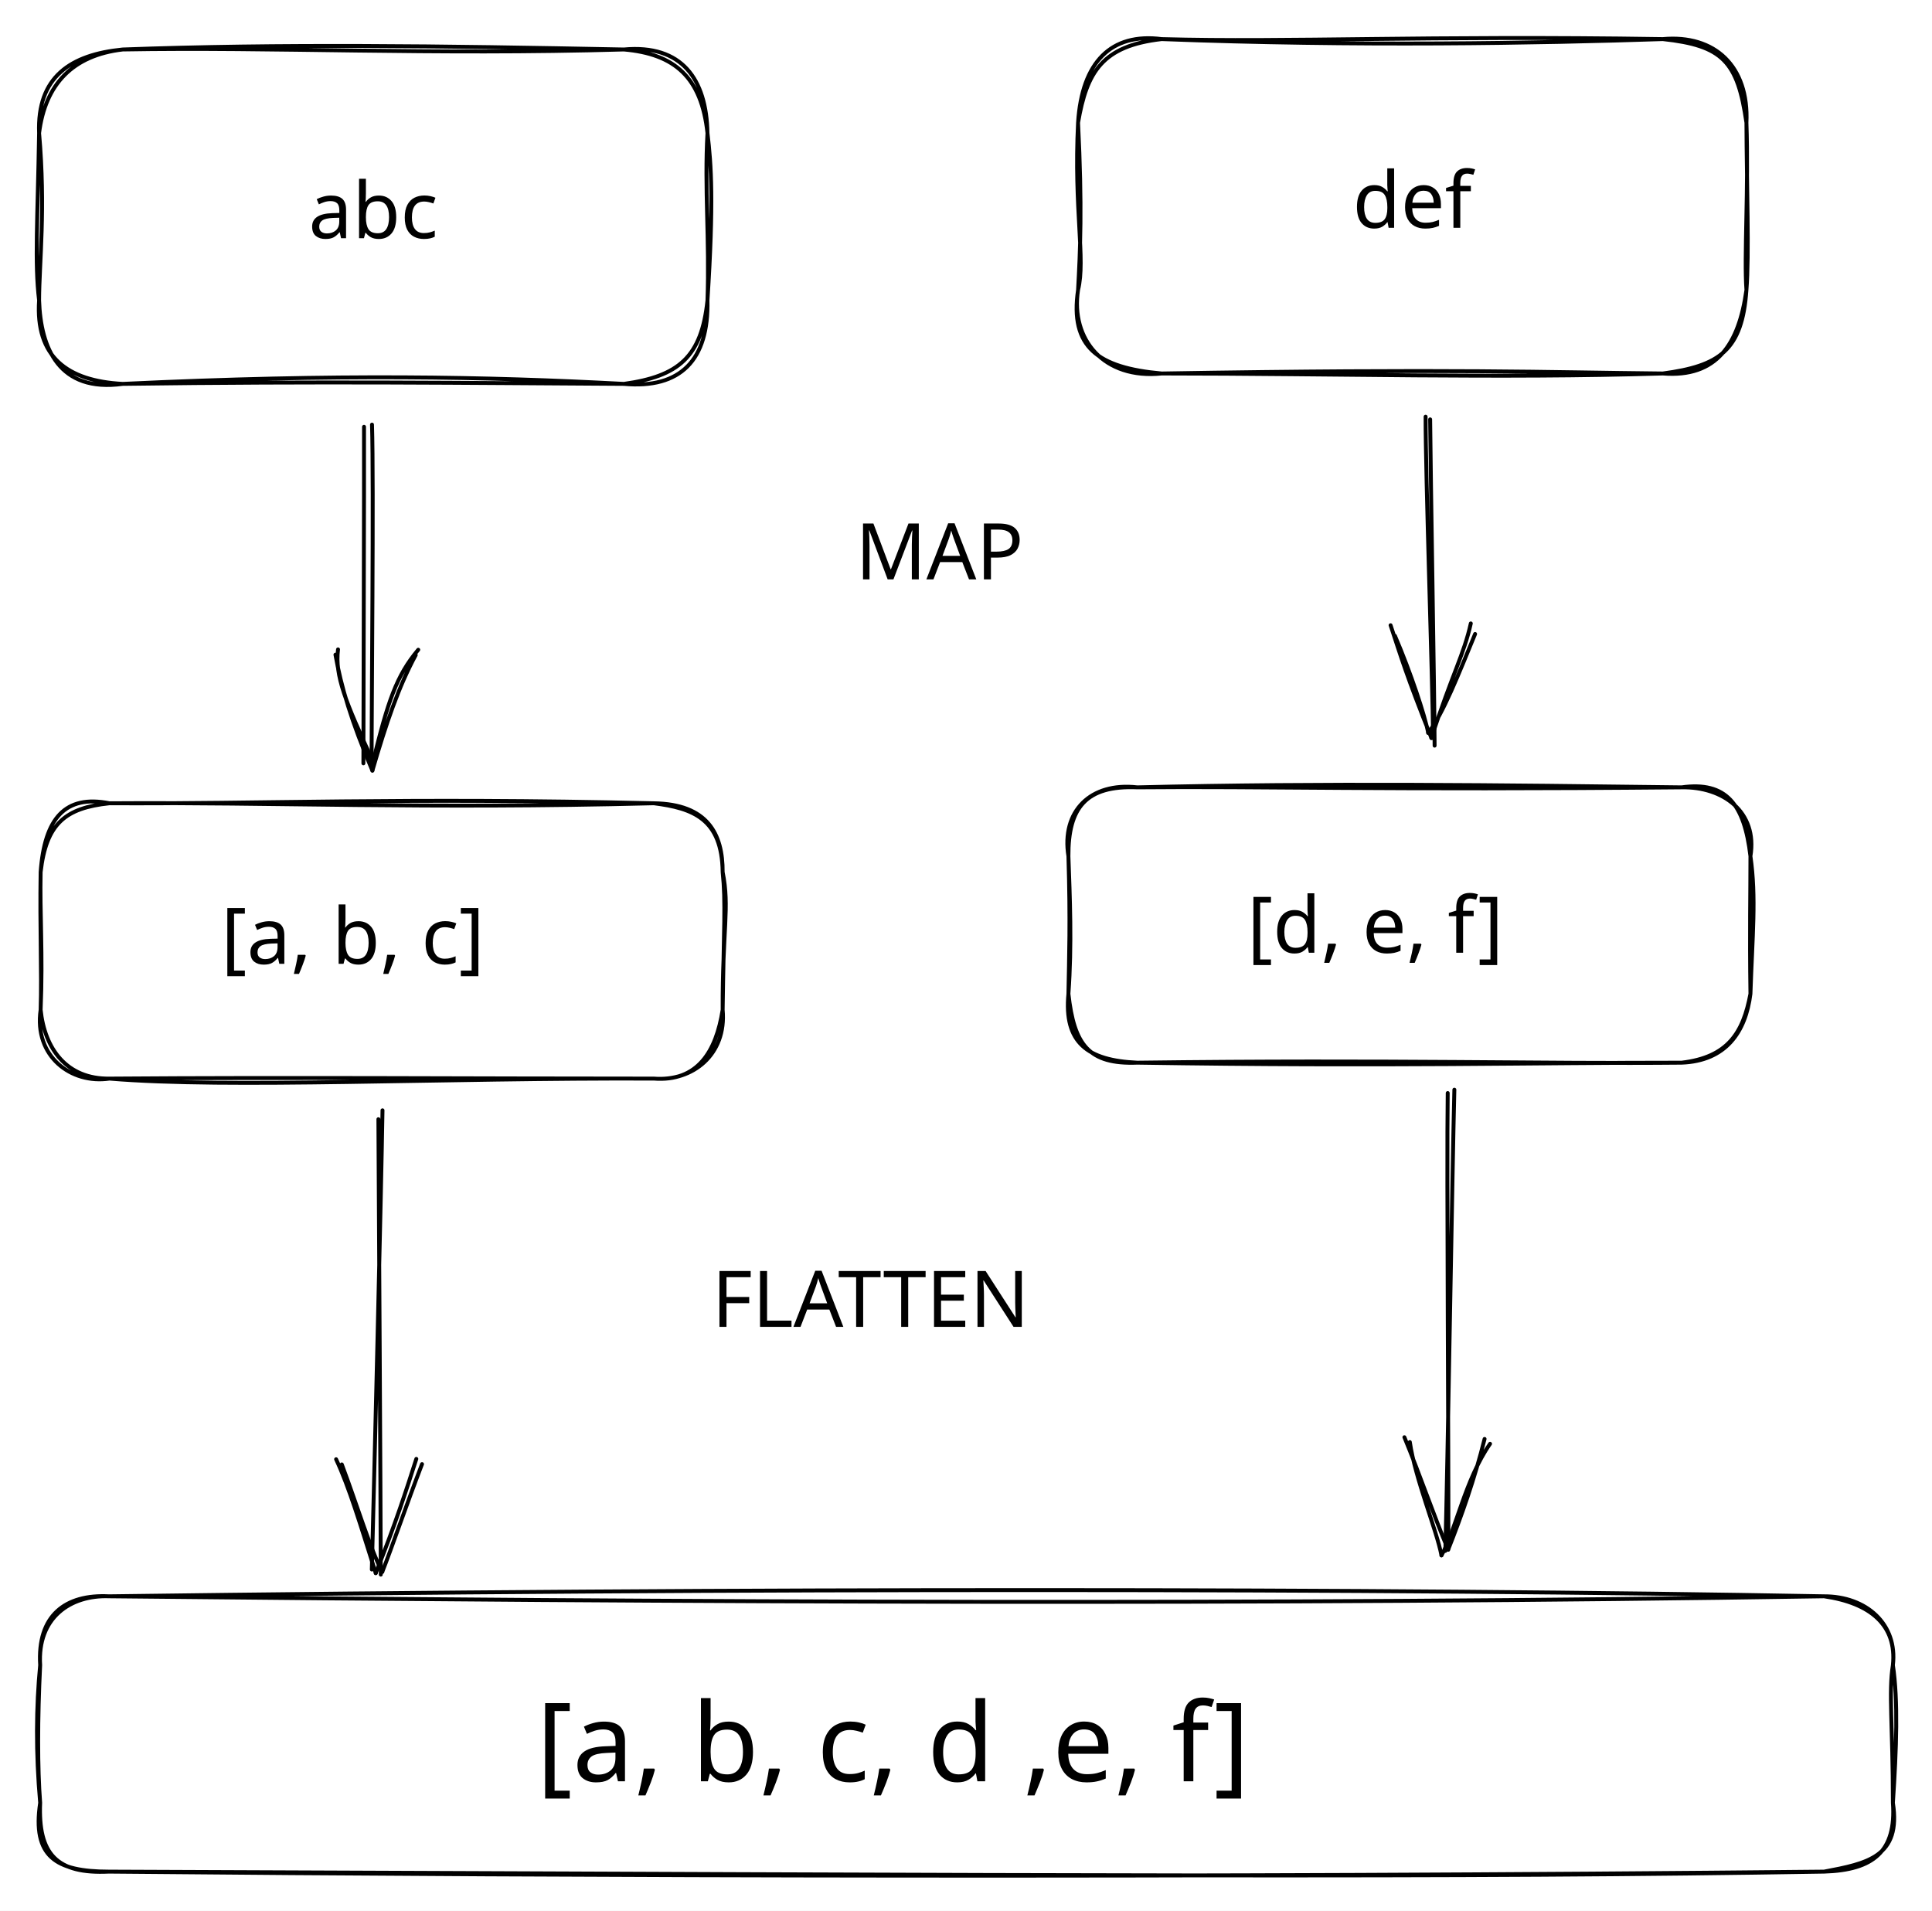
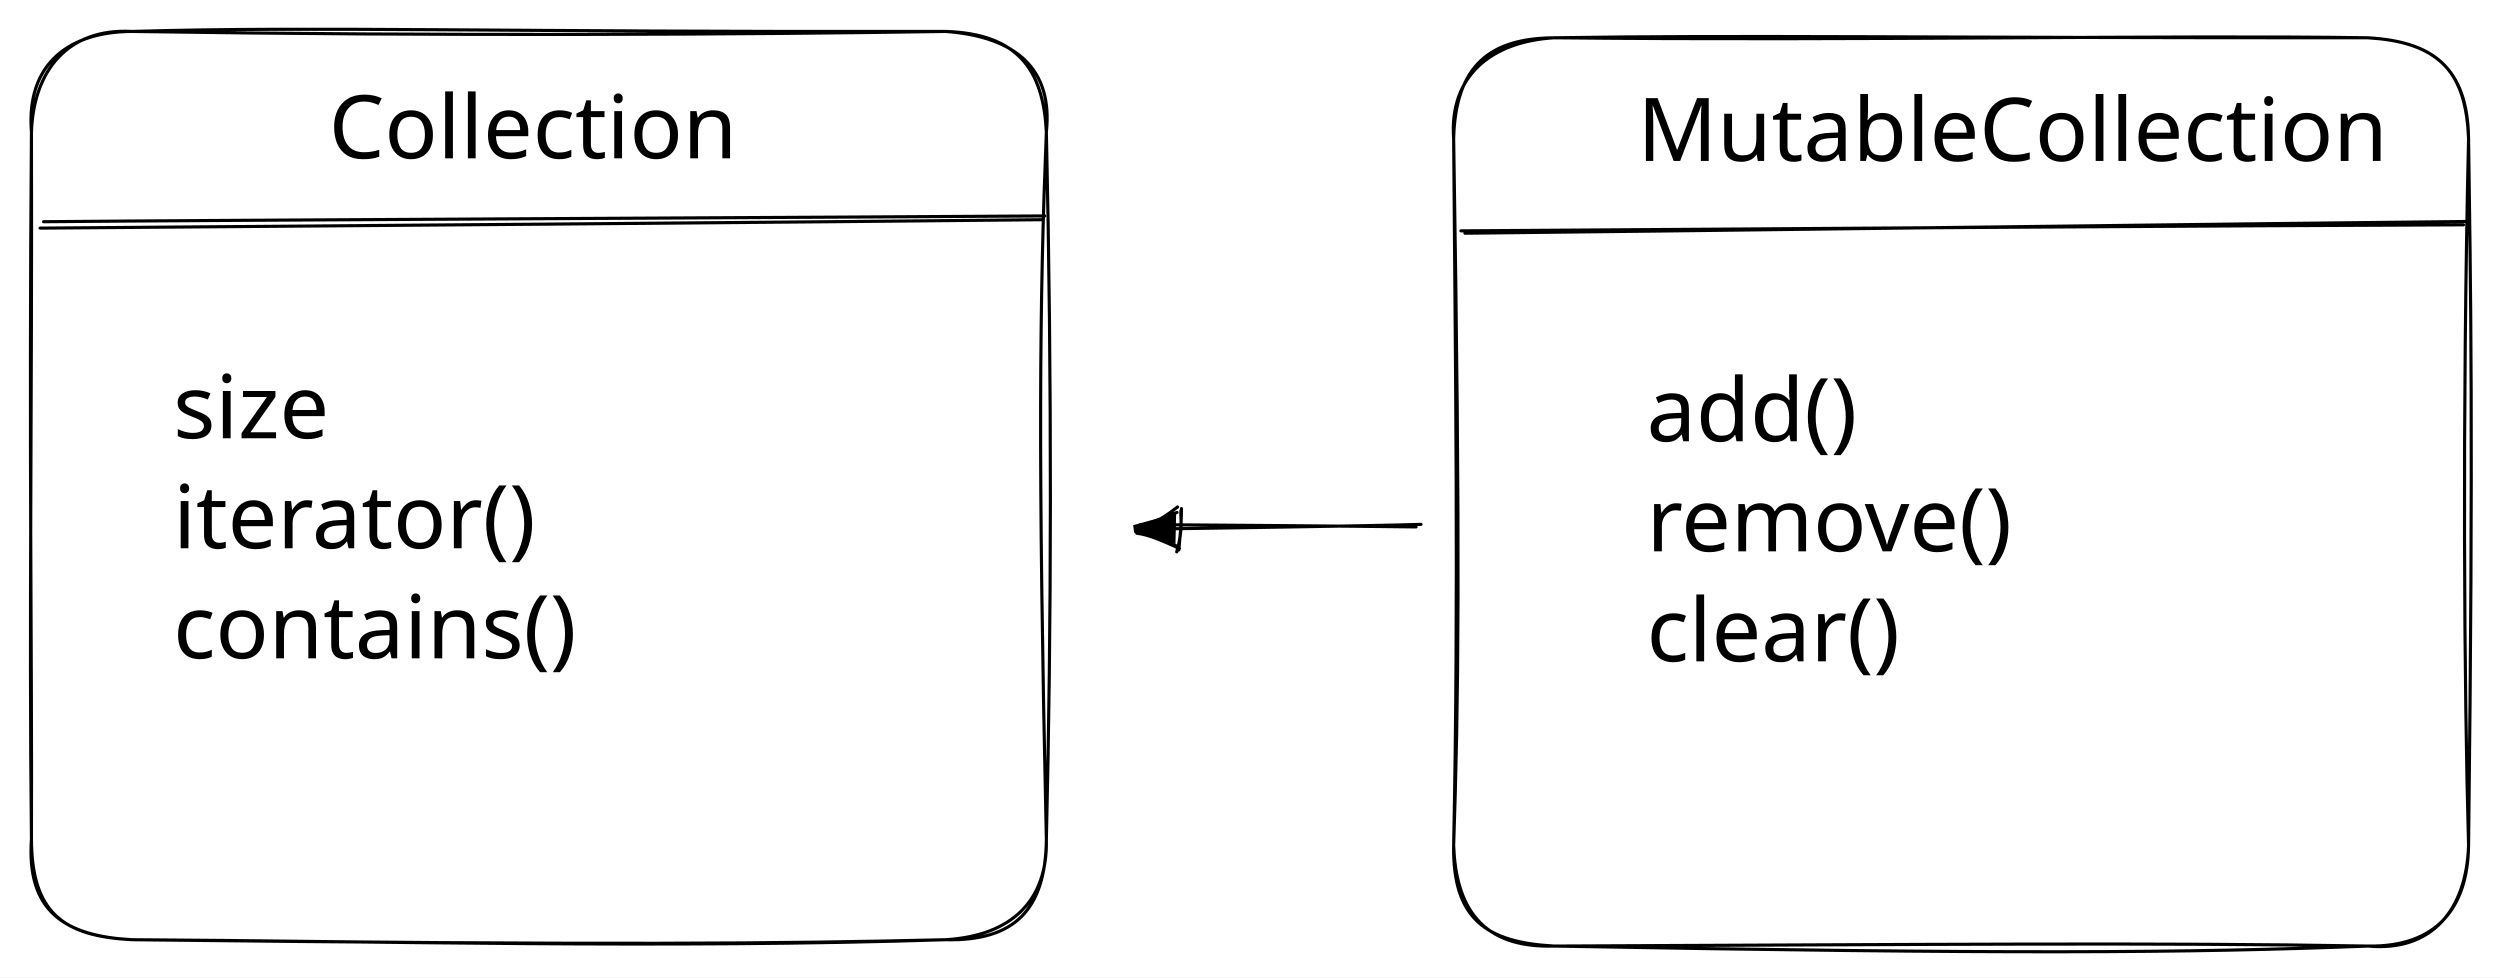
- <svg xmlns="http://www.w3.org/2000/svg" version="1.1" viewBox="0 0 494.176 488.768" width="494.176" height="488.768">
+ <svg xmlns="http://www.w3.org/2000/svg" version="1.1" viewBox="0 0 795.164 310.914" width="795.164" height="310.914">
  
-   eyJ2ZXJzaW9uIjoiMSIsImVuY29kaW5nIjoiYnN0cmluZyIsImNvbXByZXNzZWQiOnRydWUsImVuY29kZWQiOiJ4nO1bbVOjSFx1MDAxMP7ur0h5XyM37y/7TaN7ur7tqqfZu9qySEDDSiBcdTAwMDHcqFf7369BXHJcdTAwMTBcdTAwMDQhJl626qitTTJcdTAwMDNMT08/3U/3jP+stVrr0f3IXv/QWrfv+qbrWIE5WW/H7T/sIHR8XHUwMDBmukjyO/Rvg35y5yCKRuGH3383RyPj2ol6vn9j9P3h42O2a1x1MDAwZm0vXG7hxr/hd6v1T/J/ZqDA7kemd+3ayVx1MDAwM0lXOlx1MDAxNuezjUe+l1xmSzlDiioupzc44TaMXHUwMDE22Vx1MDAxNvRemW5opz1x03rHPrDdIDhcdTAwMTmLXne489l6IKfWcTroleO6p9G9+zgnsz+4XHIyXCKFUeDf2Fx1MDAxN45cdTAwMTVccqBcdTAwMWbPtE+fXHUwMDBifdBZ+lTg315cdTAwMGY8O1xmc8/4I7PvRPdxXHUwMDFiQtPWR1x1MDAxZHxopS138TQ1MbCSqVx1MDAxYeLHXGJFXHUwMDA241x1MDAxMlFM+IwkXHUwMDFk3/WDWJLfUHKlsvTM/s01XGLkWdN7osD0wpFcdTAwMTnAXHUwMDAypfdNnucokaFnXHUwMDA3XHUwMDE52M71IIJexVxyzohcdTAwMTZZ0UI70T1RjFwipFnaXHUwMDExXHUwMDBmO9qzXHUwMDEyI/iWVY5nPSnn2SpSu6BPLT/TXHTE9+/M2lPWpnJ2XHUwMDE12XfprDJmMMLeJu2xjmV+v97dXHJcdTAwMGajy7/Gd+vT+362X37t48P3f00u7juR6l9ef5I2s+SPoTrMj/I8vlx1MDAxOVx1MDAwNP4k896nb+n8b0eW+WitWEiJXHUwMDE0RppqnpqJ63g30Ondum7a5vdvUlx1MDAwM1/LXGJcXMBVbv5cdTAwMTlIYVVcdTAwMDYpLSmVmWV7XHJQL2tyxVx1MDAwMcW4NoRcdTAwMTBcYnNBZlAlkCGJ4vmeRcOKilwimEhcdTAwMDFDilx1MDAxMcZcdTAwMTghtFx1MDAwMYZyhlJcdTAwMDBLld1cdC2IaGB36Vx1MDAxMvtedOo8xFomKNf60Vx1MDAxYzrufW6VXHUwMDEyg4yB0etn1Vx1MDAxN9owoJ03zPjWTde5ju11vVx1MDAwZlOwg5wpR1x1MDAwZVx1MDAwNKfpXHJDx7Ky4aNcdTAwMGbjm/DOYK+O3/dcdTAwMDPn2vFM9ywjXiWwKlx1MDAwM5Zg5Vx1MDAwMUsjRCjBtfGl91UnODiJdjb2J7tcdTAwMWb/8EZcdTAwMTPnIFp1fFx0Llxy8GOM5+JGgi9cIlxyqZVcImolw1x1MDAxNsZYaqmZbIK5d4xb51x1MDAxN97GgT/0Ts2N3a3Pw9D6os77deNcdTAwMTY+Z3z4x5+Ht9rdO1x1MDAwYju0c3hcdTAwMTlMXHUwMDE2XHUwMDE3t1x1MDAwNPxbdtyiqFxmWZjAulx0wlR9aL2szFx1MDAxNYeWJMJgYKSiwFx1MDAwN7ky0JLpIGVFNFx1MDAxNeNcdTAwMTZQVcQ54lx1MDAxYTdcdTAwMDDR/IGLc65lXHUwMDAzw3tb4LLsq3dcclxcr/j/2cBcdTAwMTWLV4msR2S/XHUwMDAwLU1LoVx1MDAwNYSUXHUwMDAzXHJBtDa0qinyikKLSW6IXHUwMDE4IFJcdTAwMTEgh5ywXHUwMDFjwCggXHUwMDBmsXzUWDC+gHtirFx1MDAxONNYckqp0C/gTUFoZZrgl5IuzCRjQlLZXHUwMDAweMXoRV6PXlV4lJhm5G6AxzAyg2jL8SzHu85cdTAwMGL2VECoQ+VcdTAwMTJcdTAwMDT3b8NEm4hoxCknVIBqkEKpYmLVmKPELJ5cdTAwMTa1MGnbs15cdTAwMTem/zA+ZLbDenLj/Pvx8d72+OiIvyTMXHUwMDA2jEM5UHqkgFx1MDAwMzJcdTAwMTWrqSCMNlx1MDAxMl5UXHUwMDEwxTXDqONcdTAwMGaHTlx1MDAwNKr+7DteNKvSRHebMbZcdTAwMDe2ac32wlSyfbNOYFx1MDAxNL8xz0rSb61cdTAwMTQlyY/p92/tl+8uteH4ylhv+qK17OdcXIxcdTAwMWJnTH7We2HEXGJnXHUwMDEwJGp7r+pFXVHvXHUwMDE1XHUwMDE3ibhcIqhAuVx1MDAxOaFcdTAwMDaRkjK6RM+FJTNm6P7UY1x1MDAwMVx1MDAxOS+rXHUwMDEyMUZcdTAwMTHDmaV5V7b95nJOJd3+6lxy+pOPXHUwMDFim5ddhD5pNe5cdTAwMWWG3/uLotuYc5kpXGYsiW4zXYYqgjSCaKNcdTAwMWJwgsE5Yvvs+JyMXHUwMDA3X0efepPvo/6gu+qoYlRcdTAwMTmSkUL1XHUwMDE1wqxBl1xcJVK1qkRcdTAwMDSBdJCx4iYgmpttY1h1Td6Nbf9ttlu9dqv/rVx1MDAxMed27auognFH/qiMbucmMsutU2HmXHUwMDBmVICbMkhcdCBcdTAwMDWaZmjBq4gy9yPpXHUwMDBl71BHXHUwMDBldm6PXHUwMDBl9jtcdTAwMTfjXHUwMDExWXVEXHTOXHJcdTAwMDZZbKH0yjDQn2VvZ8xcdTAwMTOlMORcdTAwMDNAaLB8XHUwMDFirX5jmHpD9aYyTJ2orzubXHUwMDE2377rhbzT3Vx1MDAxYbv7Z+7p4sKU1o2qynOFKVxcvp1BMKKIQEZUf4tQXVx1MDAwZcfbR0GHyn2xf7K1tYF6v0BZXGLhWfA8hilqcIwlXmbWqupVhVhMWlx1MDAxNMJNtlx1MDAwNN9cdTAwMTCngPDOlYXOXHUwMDE3p6x2y263rlYjTk2FqURTaSWIoNIqK9OQReS4xmtoqnZbq4omJlxyhlx1MDAwNbBbyFx1MDAxYolQeVBRXHUwMDAyUVx1MDAwNDEpXHUwMDE1hjQ+k3kuvlx1MDAxYyRcdTAwMDC8ce1ccmtcdCw0Q7bTclx1MDAxMFx1MDAwNX4qYuLAk9HELO4kw1RcdTAwMDPymlx1MDAxNGNcdTAwMTdeXHUwMDEz0prLJpvaXHUwMDE5ldaqXHRVV0lb+TJcZqwscGakJSxcImguU594rlx0YVx1MDAwM1x0olx1MDAxNaaIw/pcIlwiXG6zr1VcdTAwMWOq5metXFylSnBcdTAwMDZ2XHUwMDE25+hcdTAwMWFBxl6sXHLFQoElcIpcdTAwMDSEVFx1MDAwMtJcdTAwMTeE+rXKRGW2XHUwMDFkX1x1MDAwNatOX7eW/WzKXHUwMDE0KqpEUkiMXHUwMDA0q799dFx1MDAxM6DDQXg32bs82724w7udq93u/ap7NoHS51x1MDAxMl/G1MzYi3NfrFx1MDAxNi9cdTAwMDBcdTAwMTerXHUwMDA0I412XFznp1x1MDAwNViAxb1cdTAwMWItONz8vFxuhCBcdTAwMTZjPriQcrwwXG5cdTAwMDBmXHLwsm9cdTAwMWV+XHUwMDFjXHUwMDFm722ZVz25Se2Hh67+crTqeOGCXHUwMDE1i6fxo5xCtopcdTAwMTNcdTAwMGa1NFx1MDAwMGW2NauINaSnXFxhSZqkp/MjiFx1MDAxMy7fXHUwMDBmQVx1MDAxZlx1MDAwZjbPznaOVlx1MDAwMUXPolRcIqmy+ENZKZ6kXHUwMDAyLlx1MDAwMsZWn1hcdTAwMGb/7J9cXJIvXHUwMDAy73S5Ze94fo+py1WHU7xJ8Vx1MDAxNNdzaFx1MDAxMkRcdTAwMTiYiuXmqUxSQyOSx3KN+o/ASMUnK/7TXYo37Ca0q977XHUwMDBilX9KXHUwMDEzVlFK60Sc+DQ5XHUwMDFmXq3mXHUwMDE1RVx1MDAxNZNcdTAwMTCLXoJcdTAwMTVHXHUwMDAwt8JhgUVcdTAwMTdVXHUwMDAxufnjfFNMXHUwMDAxqzZmKr3PQUsrhiCXaXS4ddFpKVx1MDAxNljQZVx1MDAxZVWofTpcdTAwMDBcdTAwMTJAhLlkXGbF2SlnkqQ8vfWcXHUwMDAxTneiXG6TrpWNVlx1MDAwN4xWLkdcdTAwMTZUw9ooJTBcdTAwMTBzmkalqSzCKFx1MDAxMeVXykE3XG6mXHUwMDFiX6nRps+vZT+bXHUwMDFmrSo9XHUwMDBmjCWVXHUwMDE0sIDqe6hqh72iXHUwMDFlSnJqMI5jzEHeoEk+XHRlWlx1MDAxYYhDaopji8OZc1cr4atcYpaCxkW0/9JVNY2kTV1V7VpcdTAwMTV4XHUwMDA3cFxuTClcdTAwMGWKVEynf8swdVx1MDAwZVx1MDAxMpxcdTAwMDNYtaaPq4nwklx1MDAxZFx1MDAxNjI4XHUwMDE2XGJ8J1x1MDAxNUBcIrXM4jmtninMQZFKUFx1MDAwNX5L6/8915vyf4JcdTAwMDREXGKR+du811x1MDAxY5d7czu+XGK3904/ocuz7unkSnbPxao7Lo61QYGrXHUwMDE0XHUwMDEyXHUwMDE2pmZ3klx1MDAxN+2rXGJJ89upl6JFJiVcdTAwMDCKgijxPvtqkjOayjVn+q9yrTXOf7RbVqtdvsGWWYX3PFxikpHqXHUwMDExXmtPgF03R6PTXGI0N/VusCaO9TT99N3rP1x1MDAxY3uyVbSL366SK35rXHUwMDAy2Vx1MDAxOFx1MDAxY3ZcdTAwMTJWfq79/Fx1MDAxN/OZinoifQ==
+   eyJ2ZXJzaW9uIjoiMSIsImVuY29kaW5nIjoiYnN0cmluZyIsImNvbXByZXNzZWQiOnRydWUsImVuY29kZWQiOiJ4nO2ZWVPbOlx1MDAxNMff+Vx1MDAxNJn0pZ0prjZr4VxyWiiBQpuy9MJt546IlcTFsV1bXHUwMDAx0lx1MDAwZd+9slx1MDAxM7zEXHUwMDBlhFx1MDAxMDq5M/VcZsTWeiT9fz7S8a+1RqOpR6FqbjSa6qYjPdeJ5HXzdZJ+paLYXHJ8k4XS5zhcdTAwMThGnbRkX+sw3njzRoah1XP1RVx1MDAxMFxcWp1gMK6mPDVQvo5NwX/Nc6PxK/1f6ChSXHUwMDFkLf2ep9JcbmlW3lx1MDAxN4RoOvUw8NN+XHUwMDExYFxmUoZcdTAwMTDLSrjxO9OfVo7J7kovVnlOktT0PvQ6fmvwveWfXHUwMDFkqp+b3aNjyT7n3XZdzzvSI288KtnpXHUwMDBmo4JRsY6CS/XFdXQ/MWwqPatcdTAwMTdcdTAwMDdm1vJaUTDs9X1cdTAwMTXHpTpBKDuuXHUwMDFlJWlcdTAwMDBkqeNZ2GjkKTfmiXJuIcYwwczOMpKqXGLaXHUwMDE25dhcdTAwMTbFjLE1b1x1MDAwMy+IXHUwMDEya16A9MrtuZCdy54xyneyMjqSflx1MDAxY8rILFNe7noyToyQxVx1MDAwMS930ldur69cdTAwMTNcdTAwMTOMbVxcXHUwMDEwXHUwMDFiQ1QwQaVcdTAwMGJcdTAwMDApoZQgm+fDTjpcdTAwMGVbTiqGb8Up8p3JXHUwMDE03akj11x1MDAwN56k3OZDSMpvT+uqqK3Ckjv/td/Df8Tx7qnXXCKngedcdTAwMGa2ut1smCUhyihcbq6bWc7t5C43dFx1MDAxODpST8bGXHUwMDE4slx1MDAxOWNcdTAwMWPTfHie61+aTH/oeXla0LnM9bhWXHUwMDE4SVx1MDAwNVx1MDAwNFO9llx1MDAwMUxnIUCgsVx1MDAwMNhiflx1MDAwMlx1MDAwZVxcj7Y3XHUwMDBmXHUwMDA02Vx1MDAwNV259eVUXGaOWGvlXHRcdTAwMTDQXCJcdTAwMDKgXHUwMDFhXHUwMDA0XHUwMDE4s1x1MDAxMMdcYpRcdTAwMDW4bFx1MDAwNiC3XGLltVx1MDAwMFiI2rQqfsQo5KBQY1x1MDAxMemjh6V/nzhcdTAwMDGEgjxCnIX5k5Hecn3H9XvTVZTvzMjxZKzfXHUwMDA2g4GrjVx1MDAxOZ9cdTAwMDLX19Ml0nY3XHUwMDEzyvpKOjUtz8xcdTAwMGKT5sqs53eNXFwu6UN2/+11benKcibX+t1K5rXXir+zoL3fe3F7OvVcdTAwMGVdiDjhQiCRI/FcdTAwMTC7XHUwMDFmw/D9Tts+v0atg6Ohf05B8IOvOrtcdTAwMTBcdTAwMTJgUYx4XHUwMDEx0LH3Ylx1MDAxNntmblx1MDAxN/ZdQkBDXHUwMDBmssVf1/Uk11x1MDAwNYGYXHSA2b7ZNpnfddG9XHUwMDBidfLjsN3a+nC+XHUwMDE5nqjtvfbO8f9A/tjixJ5S+th3XHRcdTAwMGJcdTAwMDM0tbFbXHUwMDAx31x1MDAwNVx1MDAwNaBcYmHBn6b+J3oviCn7672qpZfqvbS60XXccjCdmGFr3Fx1MDAxNsY2IblsXHUwMDFlXHUwMDAyXHUwMDE3xdvnn1x1MDAwZvfO5HdKevvvWmC3s7696uAybnyHzVxignx6z4mhXHUwMDA1XGJcdTAwMTHlnGVzXHUwMDBicW5PRiyuOipmXHUwMDEzXHUwMDFissJcdOBhVEvafFx1MDAxNJPmXHUwMDBmLsRkN/D1kfszfS3wUuqOXHUwMDFjuN6otEypKM38mInyzO4qUWRhXHUwMDFhY5U6XHUwMDFi05BdqrHpuT0/9UWqW9a0djvSy7J1XHUwMDEw5rlcdTAwMWRjgTTNRa1cbrRB5PZcXF96x1VrXHUwMDE2QlxugZnHOEZcdTAwMDBnlNnz+0J1tVx1MDAwZUZcdTAwMTdcdTAwMTebn4Y7bbZHRvtcYnto1ZEyx1x1MDAxMWFcdTAwMDGGprzOXHUwMDFkU5xhUPZUy2bK+LR5mIKUXHUwMDEwYyDjf1x1MDAwNipCYMHTPjdUXHUwMDA3Qy0vPLVabFWNWlxiMTqTMES4WVJI53daP4+3b07PhsHo08Db19s33UO5f7bqhDGMLVxcwWiUXHUwMDFlhUBccnrLd1o120xcYiqE2Vx1MDAwNi6bcPqYXHLm4oBRXHUwMDAyXG7HjOdcdTAwMDYsNlx1MDAxNb76rlaR1EH08tVXf1x1MDAwMkL88lUta+LPsnavfVx1MDAwYmFcdTAwMDfx7EOeINBcdTAwMWN9WKHEQ+Bph5+xj+S9f6JQL7g533rrtndXXHUwMDFkPIhcdTAwMDCyXHUwMDAwNC68XHUwMDEy58DIbFx1MDAxN/FzhyghxHORXHUwMDA3XHUwMDA15YRRxPFcdTAwMWZBzyw8fEyQ4WnoScdJ9Fx1MDAxY6lBcKVSZXtKRquB3Uzb7kVuXHUwMDFj16ljjs9CTiBGucCP+CZwf5xpVYmDSFhcdTAwMWPVbSYxM0c3+NxcdTAwMWbGkuih2SmCYu9cdTAwMTl5wEI2XHUwMDE2oCa4XCI4NO9cYoZcdTAwMWXD39JjK9wufjVdPLZSMGzynbc1R6Q6XHUwMDA1uTNMrFxcT3YlXGZAXG4wRVxiXHUwMDAyM6OoUKwnw1RcZmamgZ1uairjLkV0Ztlz/3ffgj3GXHUwMDFjbl7lnFxiXHUwMDAwKLQhyENQmTlGd8KcZNLjf8WcJYeRjFx1MDAwNN2pr1x1MDAwYktcciat16g4Tc9cdTAwMDWcN7FW/E1CzGmjTVx1MDAxOYZH2lxiLJt/o2jXmby888E1r1xcdb1VhexFN72S92A6jcn7RqWqv127/VxyNVxuXHUwMDEzMSJ9
  <defs>
    <style class="style-fonts">
      @font-face {
        font-family: "Virgil";
        src: url("https://unpkg.com/@excalidraw/excalidraw@0.14.2/dist/excalidraw-assets/Virgil.woff2");
      }
      @font-face {
        font-family: "Cascadia";
        src: url("https://unpkg.com/@excalidraw/excalidraw@0.14.2/dist/excalidraw-assets/Cascadia.woff2");
      }
    </style>
  </defs>
-   <rect x="0" y="0" width="494.176" height="488.768" fill="#ffffff" />
-   <g stroke-linecap="round" transform="translate(10 12.6582) rotate(0 85.47852 42.77148)">
-     <path d="M21.39 0 M21.39 0 C60.1 -0.68, 99.94 1.42, 149.57 0 M21.39 0 C61.54 -1.47, 102.62 -0.92, 149.57 0 M149.57 0 C162.61 1.14, 169.43 7.13, 170.96 21.39 M149.57 0 C164.44 -1.37, 170.71 7.61, 170.96 21.39 M170.96 21.39 C171.94 29.59, 172.58 38.89, 170.96 64.16 M170.96 21.39 C170.16 35.44, 171.52 48.79, 170.96 64.16 M170.96 64.16 C171.32 79.42, 164.08 86.87, 149.57 85.54 M170.96 64.16 C169.47 78.7, 163.55 83.6, 149.57 85.54 M149.57 85.54 C114.75 83.69, 76.36 82.93, 21.39 85.54 M149.57 85.54 C109.7 85.31, 71.99 84.85, 21.39 85.54 M21.39 85.54 C7.04 84.78, -0.96 78.55, 0 64.16 M21.39 85.54 C5.11 87.78, 0.4 76.46, 0 64.16 M0 64.16 C0.03 54.37, 1.71 40.85, 0 21.39 M0 64.16 C-1.17 54.51, -0.37 43.79, 0 21.39 M0 21.39 C1.56 8.87, 8.62 1.47, 21.39 0 M0 21.39 C-0.56 6.98, 8.07 1.31, 21.39 0" stroke="#000000" stroke-width="1" fill="none" />
-   </g>
-   <g transform="translate(77.47852 42.92969) rotate(0 18 12.5)">
-     <text x="18" y="18" font-family="Virgil, Segoe UI Emoji" font-size="20px" fill="#000000" text-anchor="middle" style="white-space: pre;" direction="ltr">abc</text>
-   </g>
-   <g stroke-linecap="round" transform="translate(275.752 10) rotate(0 85.47852 42.77148)">
-     <path d="M21.39 0 M21.39 0 C70.85 1.91, 117.9 1.06, 149.57 0 M21.39 0 C54.1 0.88, 88.74 -0.94, 149.57 0 M149.57 0 C162.82 -1.22, 171.65 6.89, 170.96 21.39 M149.57 0 C164.86 1.66, 168.71 5.67, 170.96 21.39 M170.96 21.39 C171.54 37.75, 170.33 55.72, 170.96 64.16 M170.96 21.39 C171.03 37.87, 171.68 55.06, 170.96 64.16 M170.96 64.16 C169.03 78.11, 163.37 86.66, 149.57 85.54 M170.96 64.16 C169.89 79.67, 164.08 83.6, 149.57 85.54 M149.57 85.54 C120.24 85.26, 96.4 84.29, 21.39 85.54 M149.57 85.54 C107.74 86.81, 65.18 85.55, 21.39 85.54 M21.39 85.54 C6.63 87.09, -1.95 76.85, 0 64.16 M21.39 85.54 C5.04 84.08, -2.16 78.84, 0 64.16 M0 64.16 C1.96 56.31, -1.11 43.63, 0 21.39 M0 64.16 C0.55 54.11, 1.08 43.05, 0 21.39 M0 21.39 C0.97 5.84, 8.47 -1.67, 21.39 0 M0 21.39 C2.23 8.33, 6.24 1.72, 21.39 0" stroke="#000000" stroke-width="1" fill="none" />
-   </g>
-   <g transform="translate(344.2305 40.27148) rotate(0 17 12.5)">
-     <text x="17" y="18" font-family="Virgil, Segoe UI Emoji" font-size="20px" fill="#000000" text-anchor="middle" style="white-space: pre;" direction="ltr">def</text>
+   <rect x="0" y="0" width="795.164" height="310.914" fill="#ffffff" />
+   <g stroke-linecap="round" transform="translate(10 10) rotate(0 161.4043 144.4473)">
+     <path d="M32 0 M32 0 C90.43 -1.7, 147.25 0.26, 290.81 0 M32 0 C130.78 1.55, 229.39 0.98, 290.81 0 M290.81 0 C313.74 0.74, 321.82 12.15, 322.81 32 M290.81 0 C313.66 1.71, 324.91 12.35, 322.81 32 M322.81 32 C320.64 85.94, 320.12 136.07, 322.81 256.89 M322.81 32 C324.61 112.09, 324.43 189.8, 322.81 256.89 M322.81 256.89 C323.29 276.51, 311.75 287.61, 290.81 288.89 M322.81 256.89 C322.59 279.41, 312.61 289.4, 290.81 288.89 M290.81 288.89 C201.99 291.74, 110.83 289.35, 32 288.89 M290.81 288.89 C238.06 290.14, 185.16 290.67, 32 288.89 M32 288.89 C9.84 287.78, 0.1 280.12, 0 256.89 M32 288.89 C10.12 287.74, -1.59 279.5, 0 256.89 M0 256.89 C-0.79 185.83, 0.24 117.41, 0 32 M0 256.89 C0.22 195.9, -0.82 136.72, 0 32 M0 32 C0.7 12.3, 11.67 -1.11, 32 0 M0 32 C-1.79 9.63, 12.75 0.06, 32 0" stroke="#000000" stroke-width="1" fill="none" />
  </g>
  <g stroke-linecap="round">
-     <g transform="translate(93.41251 108.248) rotate(0 0.3559225 43.97461)">
-       <path d="M-0.3 0.93 C-0.25 15.48, -0.45 72.63, -0.46 87.01 M1.74 0.37 C2.21 15.08, 1.61 73.43, 1.64 88.05" stroke="#000000" stroke-width="1" fill="none" />
-     </g>
-     <g transform="translate(93.41251 108.248) rotate(0 0.3559225 43.97461)">
-       <path d="M-6.95 57.87 C-7.77 64.64, -5.1 71.18, 2.01 86.56 M-7.61 59.22 C-6.22 67.18, -3.57 76.28, 1.84 88.87" stroke="#000000" stroke-width="1" fill="none" />
-     </g>
-     <g transform="translate(93.41251 108.248) rotate(0 0.3559225 43.97461)">
-       <path d="M13.57 57.96 C7.95 64.65, 5.81 71.18, 2.01 86.56 M12.92 59.31 C8.55 67.43, 5.44 76.51, 1.84 88.87" stroke="#000000" stroke-width="1" fill="none" />
+     <g transform="translate(13.21289 71.59961) rotate(0 159.2344 -1.132812)">
+       <path d="M0.65 -1.08 C53.71 -1.59, 266.2 -2.54, 319.08 -2.92 M-0.47 0.96 C52.42 0.6, 265.56 -1.13, 318.45 -1.72" stroke="#000000" stroke-width="1" fill="none" />
    </g>
  </g>
  <mask />
-   <g stroke-linecap="round" transform="translate(10.39453 205.4785) rotate(0 87.22656 35.21484)">
-     <path d="M17.61 0 M17.61 0 C59.71 -0.3, 97.54 1.49, 156.85 0 M17.61 0 C54.56 0.22, 92.96 -1.51, 156.85 0 M156.85 0 C166.8 1.26, 174.29 3.93, 174.45 17.61 M156.85 0 C170.52 0.19, 174.52 7.76, 174.45 17.61 M174.45 17.61 C176.29 26.65, 174.37 32.39, 174.45 52.82 M174.45 17.61 C175.27 25.38, 174.73 31.93, 174.45 52.82 M174.45 52.82 C175.51 64.33, 166.72 71.22, 156.85 70.43 M174.45 52.82 C172.75 63.66, 167.97 71.28, 156.85 70.43 M156.85 70.43 C102.7 70.19, 48.16 72.99, 17.61 70.43 M156.85 70.43 C110.85 70.44, 64.57 70.08, 17.61 70.43 M17.61 70.43 C6.66 70.59, 1.02 62.8, 0 52.82 M17.61 70.43 C7.79 71.9, -1.76 64.73, 0 52.82 M0 52.82 C0.6 38.68, -0.24 27.87, 0 17.61 M0 52.82 C0.32 42.84, -0.25 32.18, 0 17.61 M0 17.61 C1.42 5.19, 6.28 1.2, 17.61 0 M0 17.61 C0.98 3.84, 6.25 -2.26, 17.61 0" stroke="#000000" stroke-width="1" fill="none" />
-   </g>
-   <g transform="translate(56.55469 228.5527) rotate(0 43 12.5)">
-     <text x="0" y="18" font-family="Virgil, Segoe UI Emoji" font-size="20px" fill="#000000" text-anchor="start" style="white-space: pre;" direction="ltr">[a, b, c]</text>
-   </g>
-   <g stroke-linecap="round" transform="translate(273.2852 201.4043) rotate(0 87.22656 35.21484)">
-     <path d="M17.61 0 M17.61 0 C65.68 -1.16, 111.07 -0.56, 156.85 0 M17.61 0 C49.4 -0.31, 79.01 0.71, 156.85 0 M156.85 0 C168.23 -1.59, 172.89 4.22, 174.45 17.61 M156.85 0 C167.45 -0.21, 176.33 6.28, 174.45 17.61 M174.45 17.61 C175.98 28.12, 174.93 38.19, 174.45 52.82 M174.45 17.61 C174.46 27.24, 174.22 36.24, 174.45 52.82 M174.45 52.82 C173.25 62.65, 168.11 70.01, 156.85 70.43 M174.45 52.82 C172.58 62.83, 168.66 69.04, 156.85 70.43 M156.85 70.43 C122.03 70.77, 83.04 69.61, 17.61 70.43 M156.85 70.43 C119.54 70.4, 82.4 71.43, 17.61 70.43 M17.61 70.43 C5.24 70.9, 1.45 65.94, 0 52.82 M17.61 70.43 C4.79 69.86, -1.19 65.3, 0 52.82 M0 52.82 C0.91 40.39, 0.37 27.95, 0 17.61 M0 52.82 C0.17 43.29, 0.51 34.48, 0 17.61 M0 17.61 C-0.06 5.23, 4.43 -0.55, 17.61 0 M0 17.61 C-1.86 6.12, 5.62 -1.37, 17.61 0" stroke="#000000" stroke-width="1" fill="none" />
-   </g>
-   <g transform="translate(319.0156 225.7129) rotate(0 42 12.5)">
-     <text x="0" y="18" font-family="Virgil, Segoe UI Emoji" font-size="20px" fill="#000000" text-anchor="start" style="white-space: pre;" direction="ltr">[d, e, f]</text>
+   <g stroke-linecap="round" transform="translate(462.3555 12.01953) rotate(0 161.4043 144.4473)">
+     <path d="M32 0 M32 0 C130.2 1.01, 227.82 -0.95, 290.81 0 M32 0 C90.7 -0.94, 148.85 0.04, 290.81 0 M290.81 0 C311.22 1.17, 322.48 9.36, 322.81 32 M290.81 0 C314.35 1.37, 321.97 11.71, 322.81 32 M322.81 32 C323.44 77.65, 324.38 126.06, 322.81 256.89 M322.81 32 C320.78 119.81, 321.41 207.66, 322.81 256.89 M322.81 256.89 C322.58 276.75, 312.64 289.27, 290.81 288.89 M322.81 256.89 C322.15 277.19, 311.28 290.8, 290.81 288.89 M290.81 288.89 C223.88 287.72, 152.51 288.4, 32 288.89 M290.81 288.89 C233.21 291.12, 175.59 291.49, 32 288.89 M32 288.89 C10.23 287.75, -0.37 280.17, 0 256.89 M32 288.89 C8.67 289.61, 0.72 276.35, 0 256.89 M0 256.89 C1.53 211.76, 2.18 166.82, 0 32 M0 256.89 C1.64 177.78, 0.5 100.22, 0 32 M0 32 C0.62 8.9, 11.42 0.14, 32 0 M0 32 C-1.47 11.97, 12.2 1.14, 32 0" stroke="#000000" stroke-width="1" fill="none" />
  </g>
  <g stroke-linecap="round">
-     <g transform="translate(365.2294 106.606) rotate(0 0.3255576 41.87305)">
-       <path d="M0.58 0.67 C0.68 14.5, 1.68 70.28, 1.72 84.13 M-0.58 -0.02 C-0.63 13.94, 1.21 68.02, 1.34 82.2" stroke="#000000" stroke-width="1" fill="none" />
-     </g>
-     <g transform="translate(365.2294 106.606) rotate(0 0.3255576 41.87305)">
-       <path d="M-8.43 56.03 C-4.4 65.41, -0.77 76.39, 0.08 80.86 M-9.54 53.33 C-6.89 61.34, -5.47 66.24, 0.9 82.17" stroke="#000000" stroke-width="1" fill="none" />
-     </g>
-     <g transform="translate(365.2294 106.606) rotate(0 0.3255576 41.87305)">
-       <path d="M12.08 55.57 C8.11 65.23, 3.74 76.39, 0.08 80.86 M10.98 52.87 C9.22 60.8, 6.23 65.8, 0.9 82.17" stroke="#000000" stroke-width="1" fill="none" />
+     <g transform="translate(465.5684 73.61914) rotate(0 159.2344 -1.132812)">
+       <path d="M0.37 0.56 C53.31 0.06, 265.9 -2.71, 318.77 -3.17 M-0.9 -0.19 C51.81 -0.56, 264.5 -1.99, 317.98 -2.11" stroke="#000000" stroke-width="1" fill="none" />
    </g>
  </g>
  <mask />
-   <g transform="translate(218.8125 130.2012) rotate(0 22 12.5)">
-     <text x="0" y="18" font-family="Virgil, Segoe UI Emoji" font-size="20px" fill="#000000" text-anchor="start" style="white-space: pre;" direction="ltr">MAP</text>
+   <g transform="translate(104.5801 25.36133) rotate(0 65 17.5)">
+     <text x="0" y="25" font-family="Virgil, Segoe UI Emoji" font-size="28px" fill="#000000" text-anchor="start" style="white-space: pre;" direction="ltr">Collection</text>
  </g>
-   <g transform="translate(182.0898 321.4121) rotate(0 48.5 12.5)">
-     <text x="0" y="18" font-family="Virgil, Segoe UI Emoji" font-size="20px" fill="#000000" text-anchor="start" style="white-space: pre;" direction="ltr">FLATTEN</text>
+   <g transform="translate(520.7949 26.18945) rotate(0 119.5 17.5)">
+     <text x="0" y="25" font-family="Virgil, Segoe UI Emoji" font-size="28px" fill="#000000" text-anchor="start" style="white-space: pre;" direction="ltr">MutableCollection</text>
  </g>
-   <g stroke-linecap="round" transform="translate(10.27344 408.3379) rotate(0 236.9512 35.21484)">
-     <path d="M17.61 0 M17.61 0 C165.21 1.51, 313.51 2.26, 456.29 0 M17.61 0 C180.61 -2.17, 344.06 -2.07, 456.29 0 M456.29 0 C468.11 1.71, 474.95 7.36, 473.9 17.61 M456.29 0 C467.06 -0.04, 475.16 7.07, 473.9 17.61 M473.9 17.61 C475.25 26.64, 474.83 38.9, 473.9 52.82 M473.9 17.61 C472.77 24.5, 473.89 32.9, 473.9 52.82 M473.9 52.82 C474.8 65.3, 468.88 70.05, 456.29 70.43 M473.9 52.82 C476.06 66.67, 467.29 68.35, 456.29 70.43 M456.29 70.43 C296.51 72.04, 137.35 71.55, 17.61 70.43 M456.29 70.43 C362.78 72, 269.11 71.44, 17.61 70.43 M17.61 70.43 C4.18 71.08, -0.55 65.96, 0 52.82 M17.61 70.43 C3.86 70.43, -2.05 66.56, 0 52.82 M0 52.82 C-0.68 43.92, -0.68 31.55, 0 17.61 M0 52.82 C-1.14 39.92, -1.03 28.27, 0 17.61 M0 17.61 C-0.77 5.41, 7.78 -0.36, 17.61 0 M0 17.61 C-0.8 4.92, 6.38 -0.58, 17.61 0" stroke="#000000" stroke-width="1" fill="none" />
+   <g transform="translate(55.0957 114.3887) rotate(0 67.5 52.5)">
+     <text x="0" y="25" font-family="Virgil, Segoe UI Emoji" font-size="28px" fill="#000000" text-anchor="start" style="white-space: pre;" direction="ltr">size</text>
+     <text x="0" y="60" font-family="Virgil, Segoe UI Emoji" font-size="28px" fill="#000000" text-anchor="start" style="white-space: pre;" direction="ltr">iterator()</text>
+     <text x="0" y="95" font-family="Virgil, Segoe UI Emoji" font-size="28px" fill="#000000" text-anchor="start" style="white-space: pre;" direction="ltr">contains()</text>
+   </g>
+   <g transform="translate(523.7402 115.3496) rotate(0 56.5 52.5)">
+     <text x="0" y="25" font-family="Virgil, Segoe UI Emoji" font-size="28px" fill="#000000" text-anchor="start" style="white-space: pre;" direction="ltr">add()</text>
+     <text x="0" y="60" font-family="Virgil, Segoe UI Emoji" font-size="28px" fill="#000000" text-anchor="start" style="white-space: pre;" direction="ltr">remove()</text>
+     <text x="0" y="95" font-family="Virgil, Segoe UI Emoji" font-size="28px" fill="#000000" text-anchor="start" style="white-space: pre;" direction="ltr">clear()</text>
  </g>
  <g stroke-linecap="round">
-     <g transform="translate(97.05859 284.6504) rotate(0 -0.5664062 58.63281)">
-       <path d="M0.78 -0.63 C0.49 18.73, -1.43 97.27, -1.95 116.83 M-0.27 1.65 C-0.16 21.12, 0.3 98.78, 0.34 118.14" stroke="#000000" stroke-width="1" fill="none" />
+     <g transform="translate(451.5449 167.1348) rotate(0 -44.4082 -0.1269531)">
+       <path d="M-1.15 0.46 C-15.92 0.24, -74.14 -0.2, -88.8 -0.29 M0.44 -0.35 C-14.47 0.15, -74.65 0.96, -89.74 1.22" stroke="#000000" stroke-width="1" fill="none" />
    </g>
-     <g transform="translate(97.05859 284.6504) rotate(0 -0.5664062 58.63281)">
-       <path d="M-11.09 88.63 C-7.68 95.94, -4.88 105.38, -0.95 117.76 M-9.63 89.95 C-5.87 99.92, -2.31 111.75, 0.72 117.44" stroke="#000000" stroke-width="1" fill="none" />
-     </g>
-     <g transform="translate(97.05859 284.6504) rotate(0 -0.5664062 58.63281)">
-       <path d="M9.43 88.54 C7.03 96.01, 4.01 105.48, -0.95 117.76 M10.89 89.87 C7.05 99.85, 3.01 111.71, 0.72 117.44" stroke="#000000" stroke-width="1" fill="none" />
+     <g transform="translate(451.5449 167.1348) rotate(0 -44.4082 -0.1269531)">
+       <path d="M-91.13 -0.11 L-77.45 -3.85 L-77.67 5.92 L-90.81 2.31" stroke="none" stroke-width="0" fill="#000000" fill-rule="evenodd" />
+       <path d="M-89.16 1.24 C-85.99 -0.91, -81.94 -2.38, -77.17 -4.15 M-89.96 1.37 C-84.22 -0.54, -79.92 -3.59, -76.99 -5.89 M-75.92 -4.75 C-76.18 -2.46, -75.06 0.54, -77.27 8.4 M-75.77 -5.37 C-75.75 -0.42, -76.34 4.89, -76.6 7.8 M-76.4 7.29 C-82.22 4.69, -86.24 2.9, -89.96 2.48 M-76.62 6.74 C-78.58 6.2, -81.32 4.64, -89.67 0.73 M-89.74 1.22 C-89.74 1.22, -89.74 1.22, -89.74 1.22 M-89.74 1.22 C-89.74 1.22, -89.74 1.22, -89.74 1.22" stroke="#000000" stroke-width="1" fill="none" />
    </g>
  </g>
  <mask />
-   <g stroke-linecap="round">
-     <g transform="translate(371.2636 279.2572) rotate(0 -0.5664062 58.63281)">
-       <path d="M-0.96 0.35 C-1.25 19.92, -0.69 96.87, -0.8 116.39 M0.74 -0.51 C0.23 19.27, -1.01 97.57, -1.57 117.47" stroke="#000000" stroke-width="1" fill="none" />
-     </g>
-     <g transform="translate(371.2636 279.2572) rotate(0 -0.5664062 58.63281)">
-       <path d="M-10.65 89.63 C-9.24 99.18, -3.76 112.23, -2.56 118.61 M-12.04 88.39 C-7.91 98.43, -4.64 108.15, -0.85 117.16" stroke="#000000" stroke-width="1" fill="none" />
-     </g>
-     <g transform="translate(371.2636 279.2572) rotate(0 -0.5664062 58.63281)">
-       <path d="M9.87 90.07 C3.46 99.29, 1.13 112.17, -2.56 118.61 M8.47 88.83 C5.96 98.9, 2.6 108.48, -0.85 117.16" stroke="#000000" stroke-width="1" fill="none" />
-     </g>
-   </g>
-   <mask />
-   <g transform="translate(137.2109 430.6543) rotate(0 114 17.5)">
-     <text x="0" y="25" font-family="Virgil, Segoe UI Emoji" font-size="28px" fill="#000000" text-anchor="start" style="white-space: pre;" direction="ltr">[a, b, c, d ,e, f]</text>
-   </g>
</svg>
